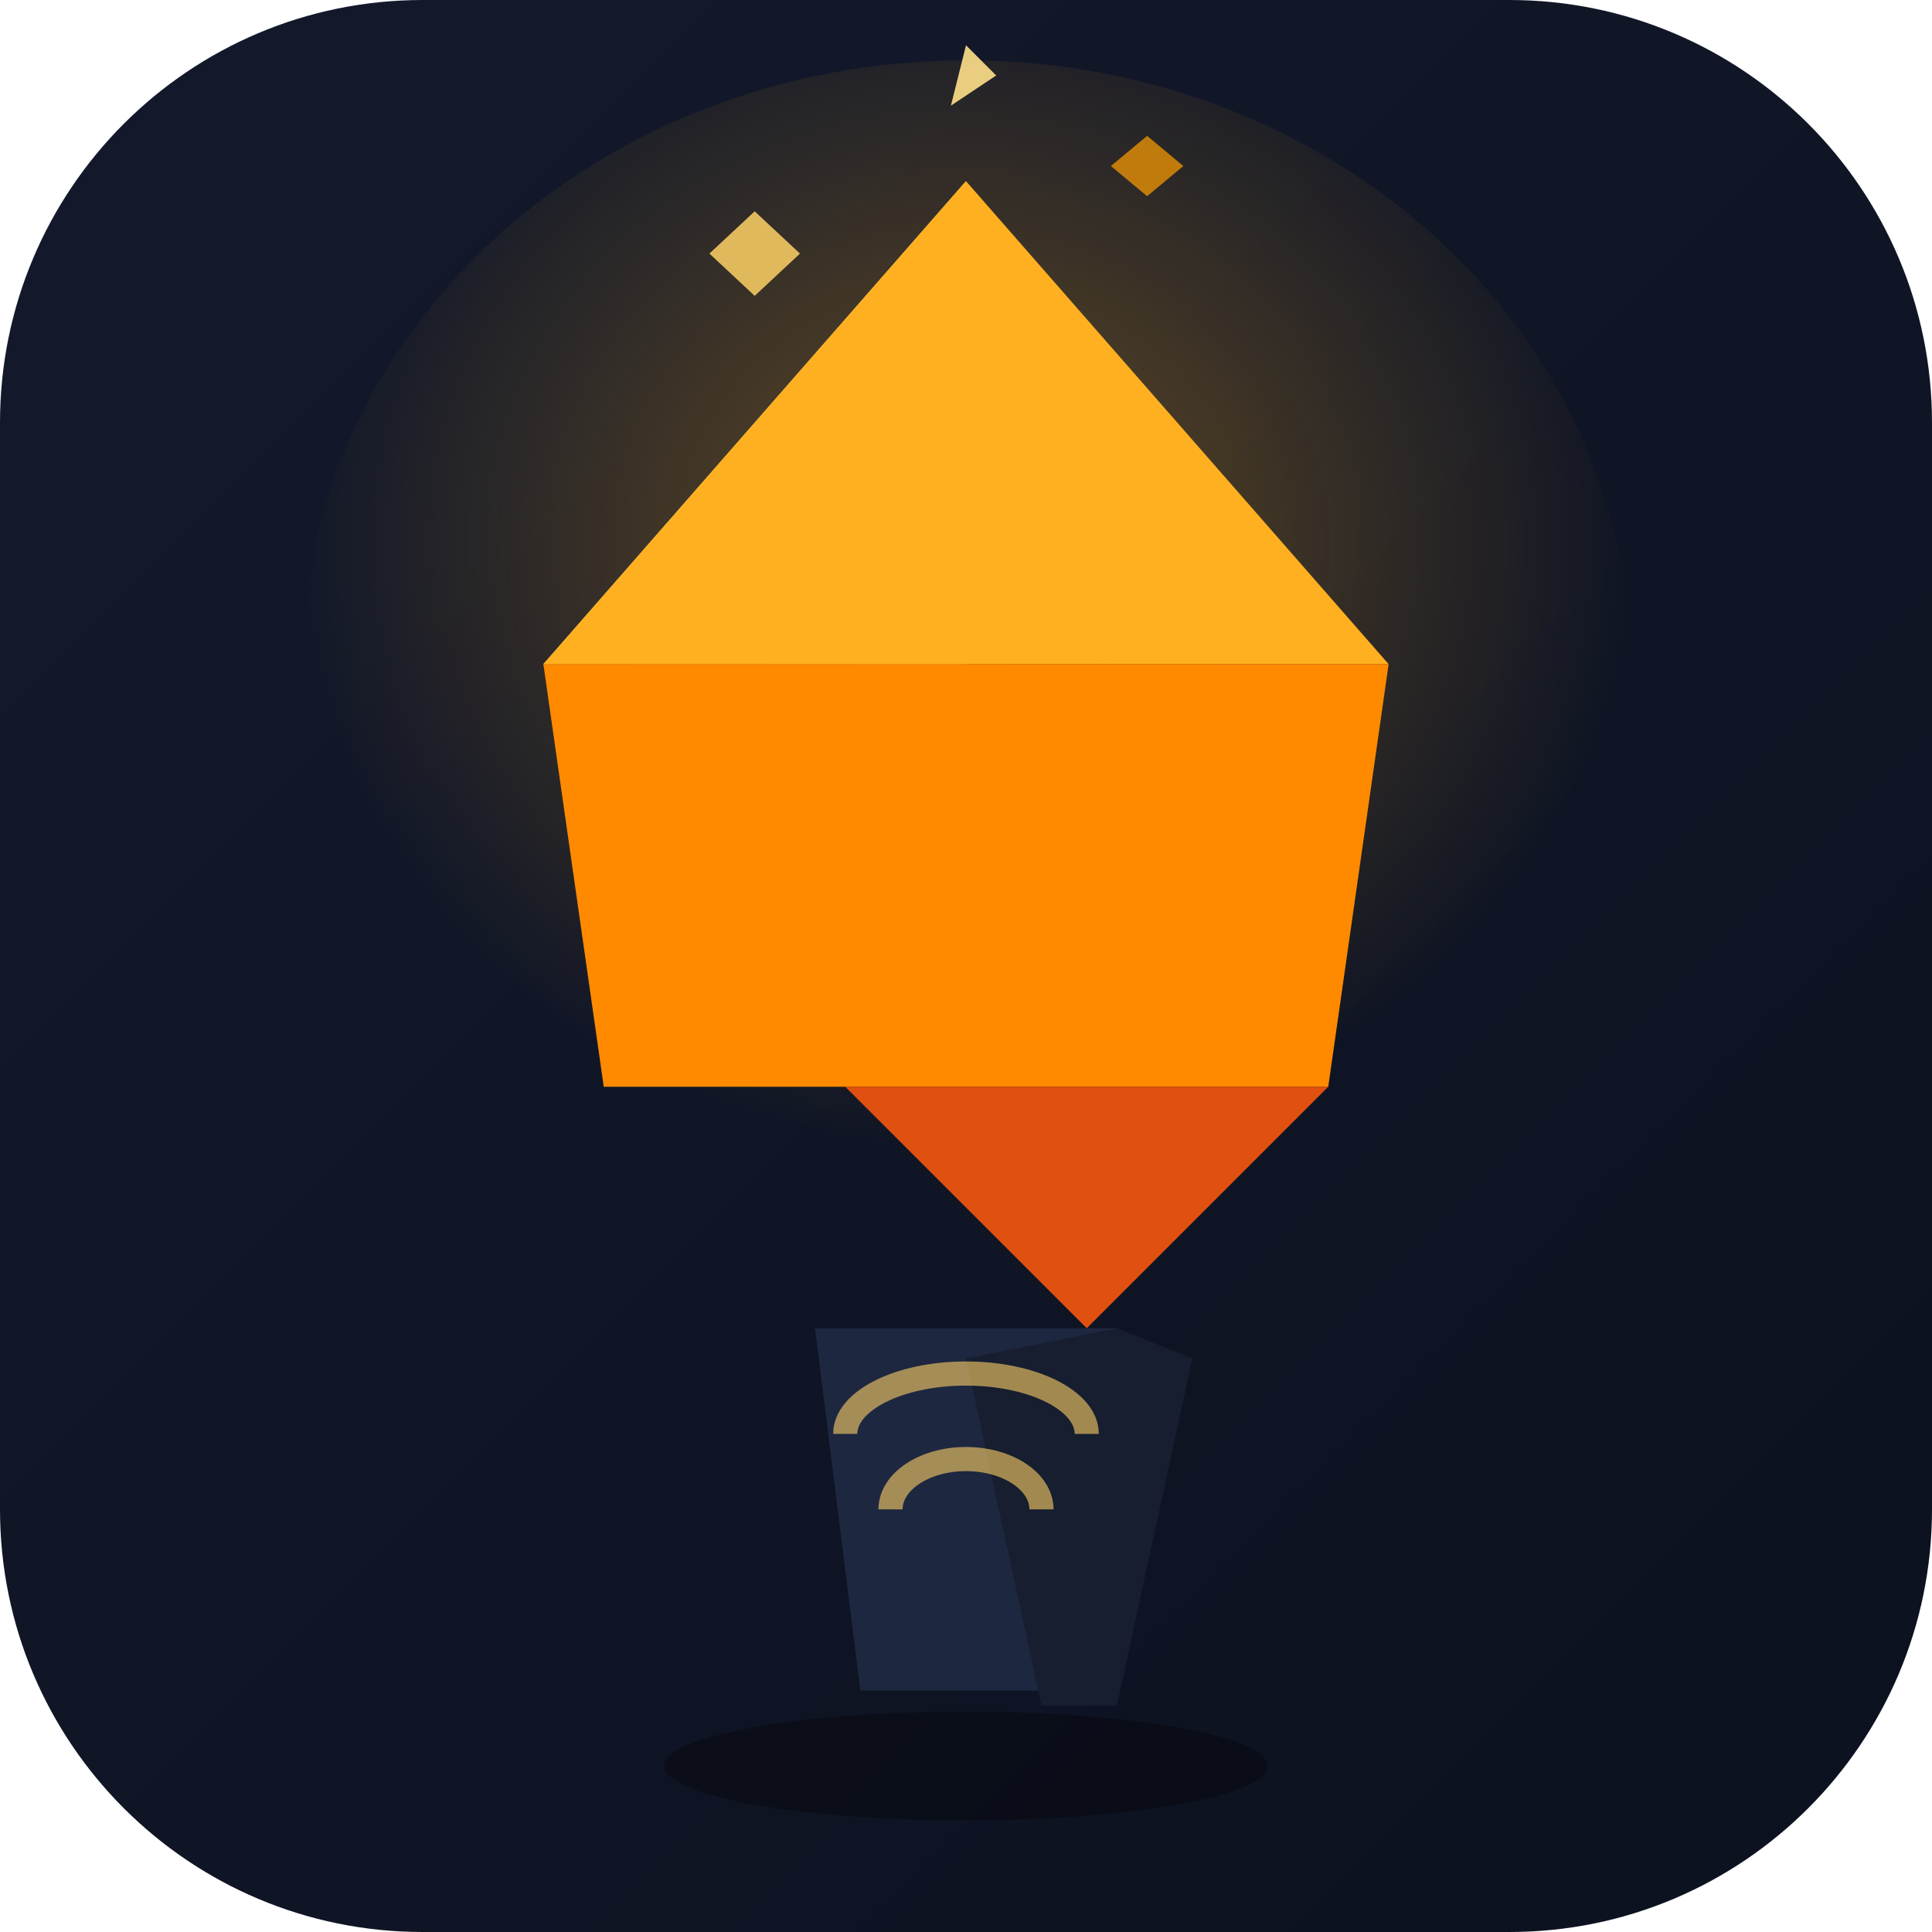
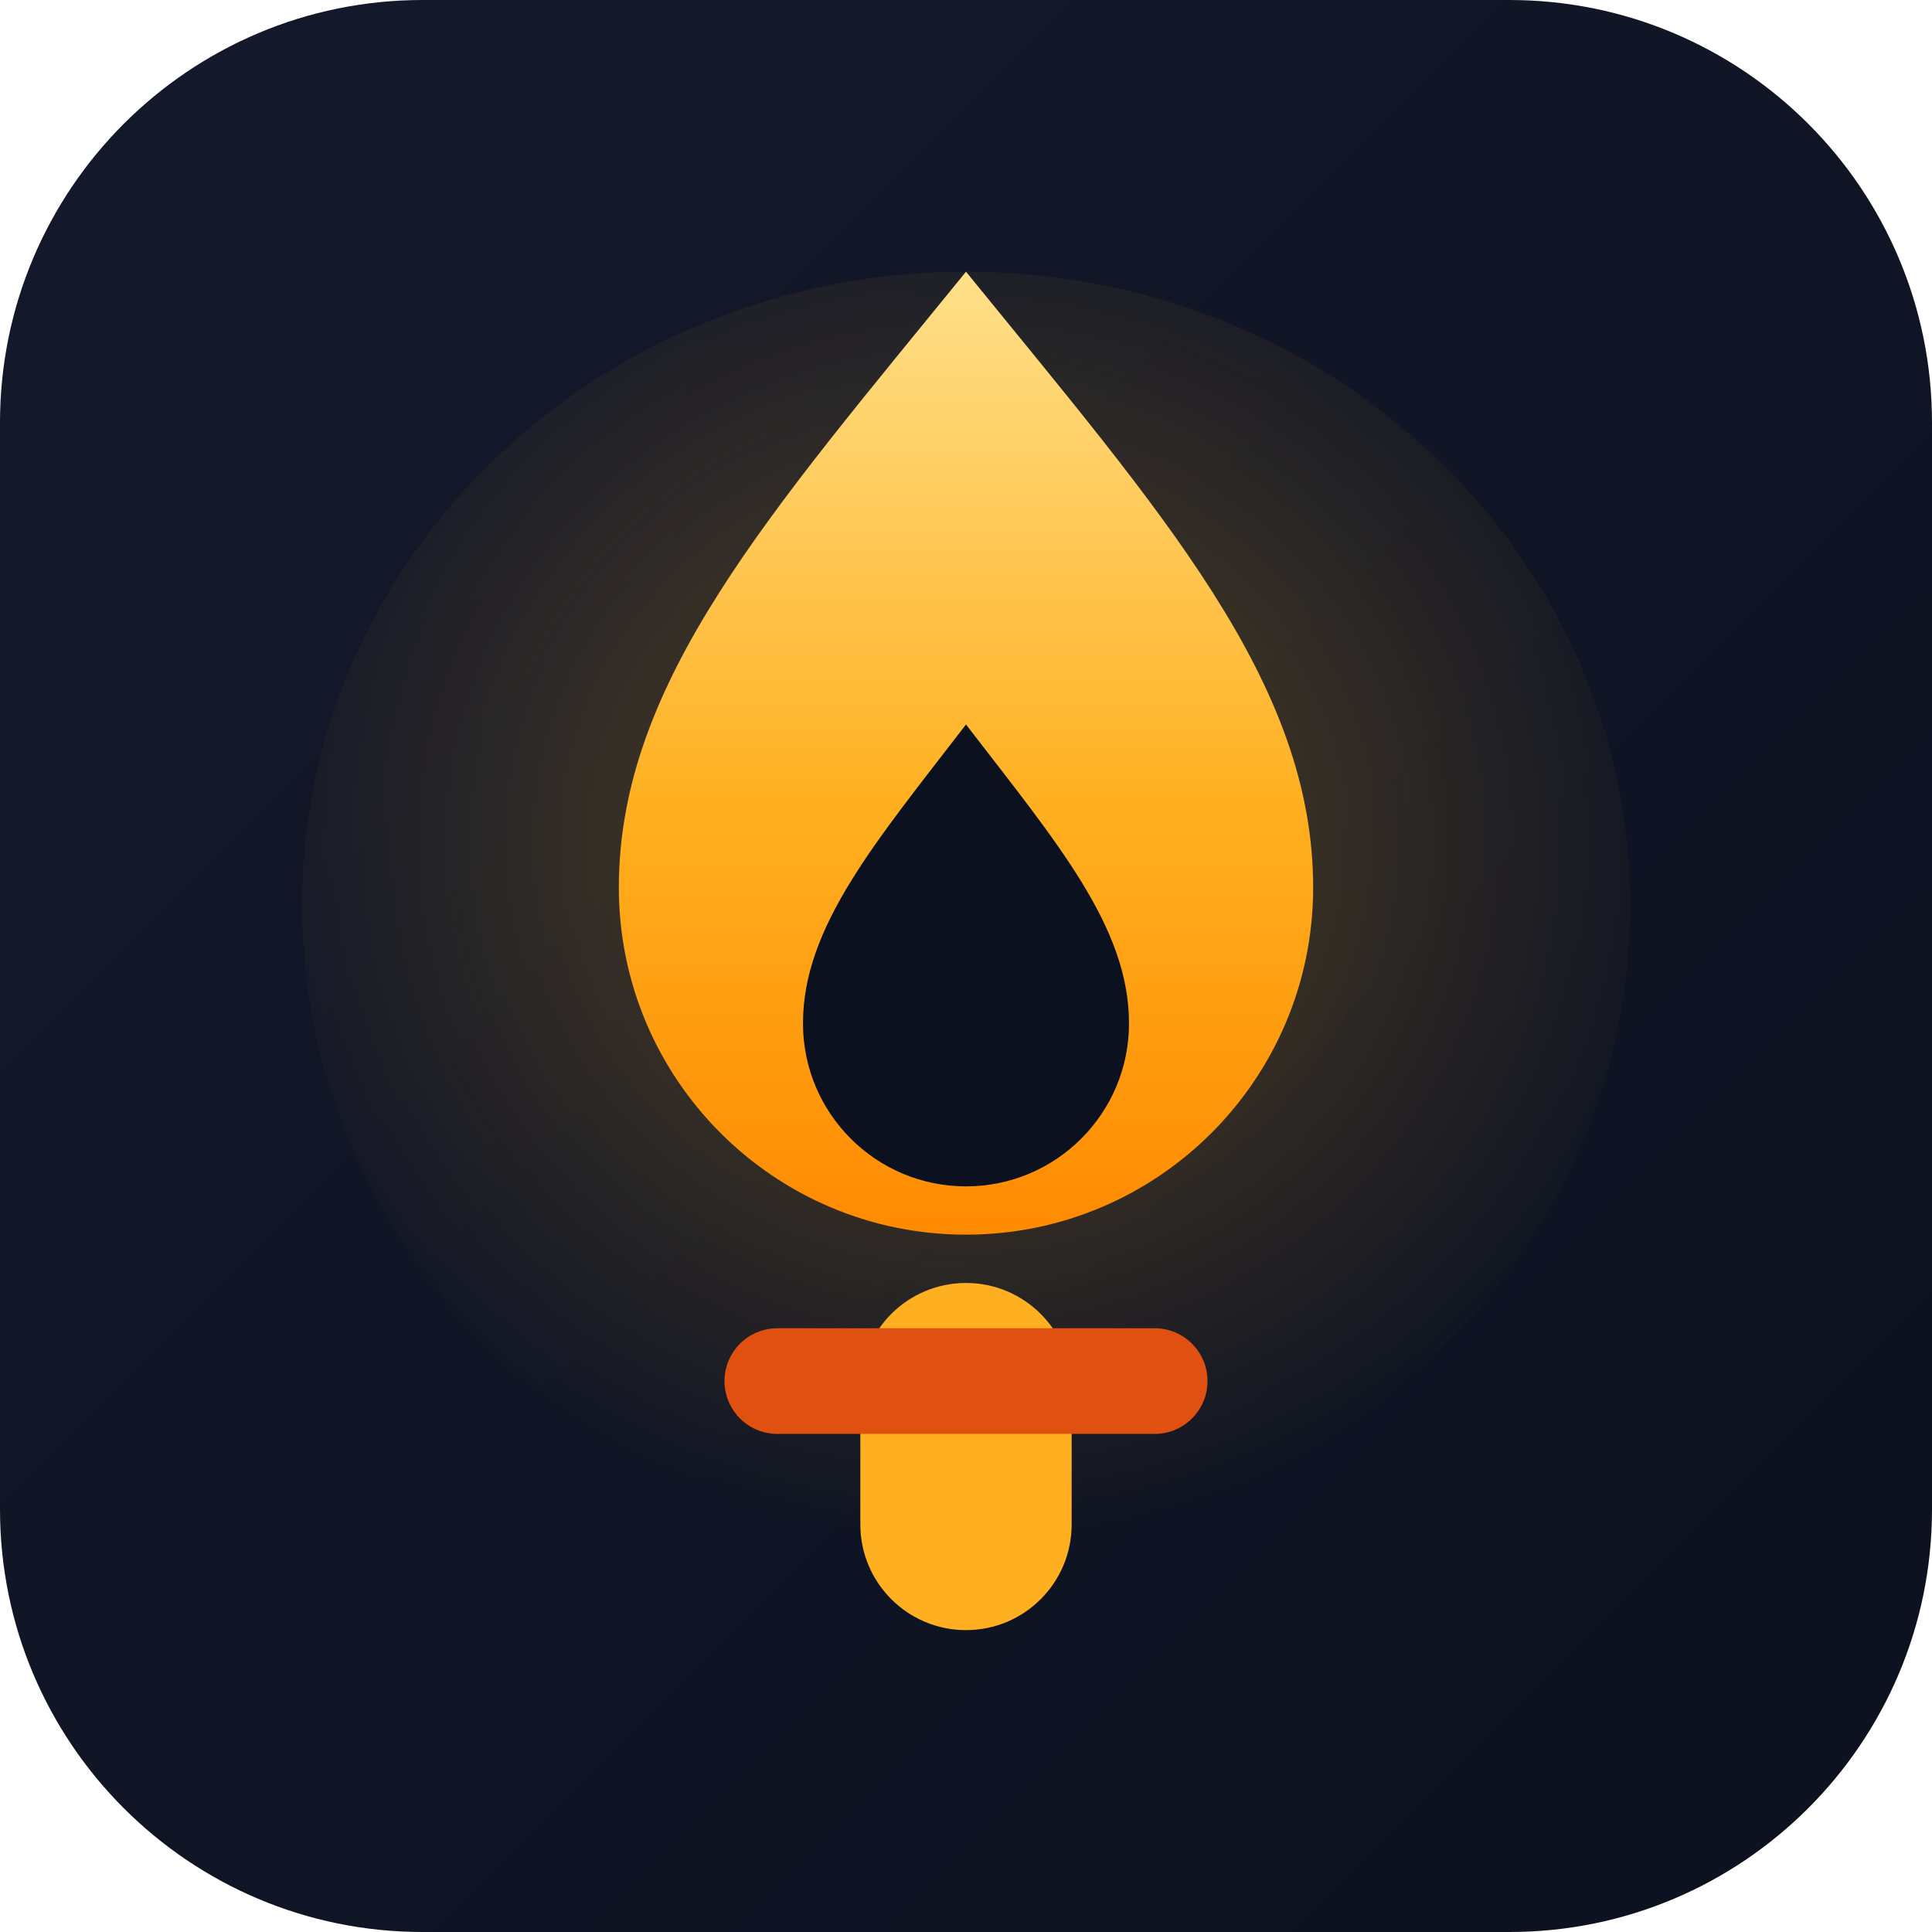
<svg xmlns="http://www.w3.org/2000/svg" width="64" height="64" viewBox="0 0 64 64" fill="none">
  <defs>
    <linearGradient id="tw-bg" x1="0" y1="0" x2="64" y2="64" gradientUnits="userSpaceOnUse">
      <stop stop-color="#141A2C" />
      <stop offset="1" stop-color="#0C111F" />
    </linearGradient>
-     <radialGradient id="tw-glow" cx="0.5" cy="0.4" r="0.5">
-       <stop stop-color="#FFB020" stop-opacity=".35" />
+     <radialGradient id="tw-glow" cx="0.5" cy="0.45" r="0.55">
+       <stop stop-color="#FFB020" stop-opacity=".3" />
      <stop offset="1" stop-color="#FFB020" stop-opacity="0" />
    </radialGradient>
+     <linearGradient id="tw-flame" x1="32" y1="9" x2="32" y2="41" gradientUnits="userSpaceOnUse">
+       <stop stop-color="#FFE08A" />
+       <stop offset=".55" stop-color="#FFB020" />
+       <stop offset="1" stop-color="#FF8A00" />
+     </linearGradient>
  </defs>
  <rect width="64" height="64" rx="14" fill="url(#tw-bg)" />
-   <ellipse cx="32" cy="22" rx="22" ry="20" fill="url(#tw-glow)" />
-   <path fill="#FFE08A" d="M32 6 18 22h14z" />
-   <path fill="#FFB020" d="M32 6l14 16H18z" />
-   <path fill="#FF8A00" d="M18 22h28l-2 14H20z" />
-   <path fill="#E05010" d="M20 36h24l-8 8-8-8z" />
-   <path fill="#1E2740" d="M27 44h10l-1.5 12h-7z" />
-   <path fill="#161E30" d="M37 44l2.5 1-2.5 11.5h-2.5L32 45z" />
-   <path d="M28 47.5a3 1.5 0 0 1 8 0M29.5 50a1.5 1 0 0 1 5 0" stroke="#FFD166" stroke-opacity=".6" stroke-width=".8" fill="none" />
-   <path fill="#FFD166" fill-opacity=".85" d="M25 7 26.5 8.4 25 9.8 23.5 8.4z" />
-   <path fill="#FF9E00" fill-opacity=".7" d="M38 4.5 39.2 5.5 38 6.5 36.8 5.5z" />
-   <path fill="#FFE08A" fill-opacity=".9" d="M32 1.5 33 2.5 31.5 3.5z" />
-   <ellipse cx="32" cy="58.5" rx="10" ry="1.8" fill="#000" fill-opacity=".3" />
+   <ellipse cx="32" cy="30" rx="22" ry="21" fill="url(#tw-glow)" />
+   <path fill="url(#tw-flame)" d="M32 9c6.5 8 11.5 13.6 11.5 20.4a11.5 11.5 0 0 1-23 0C20.5 22.6 25.5 17 32 9z" />
+   <path fill="#0C111F" d="M32 24c3 3.9 5.4 6.7 5.4 9.9a5.4 5.4 0 0 1-10.8 0c0-3.2 2.4-6 5.4-9.9z" />
+   <rect x="28.5" y="42.5" width="7" height="11.5" rx="3.5" fill="#FFB020" />
+   <rect x="24" y="44" width="16" height="3.5" rx="1.75" fill="#E05010" />
</svg>
